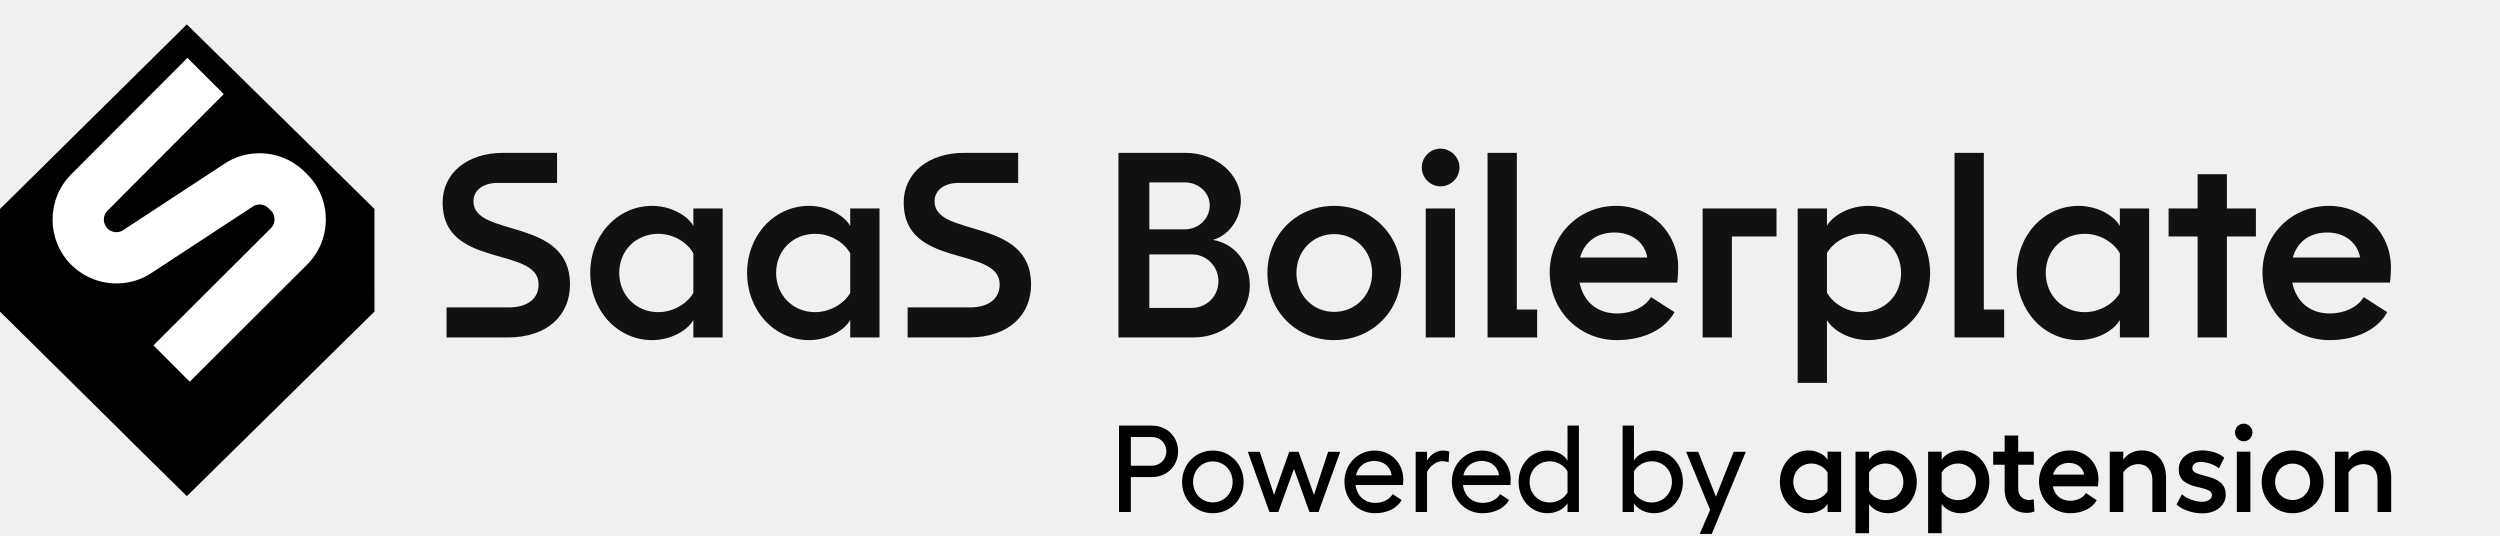
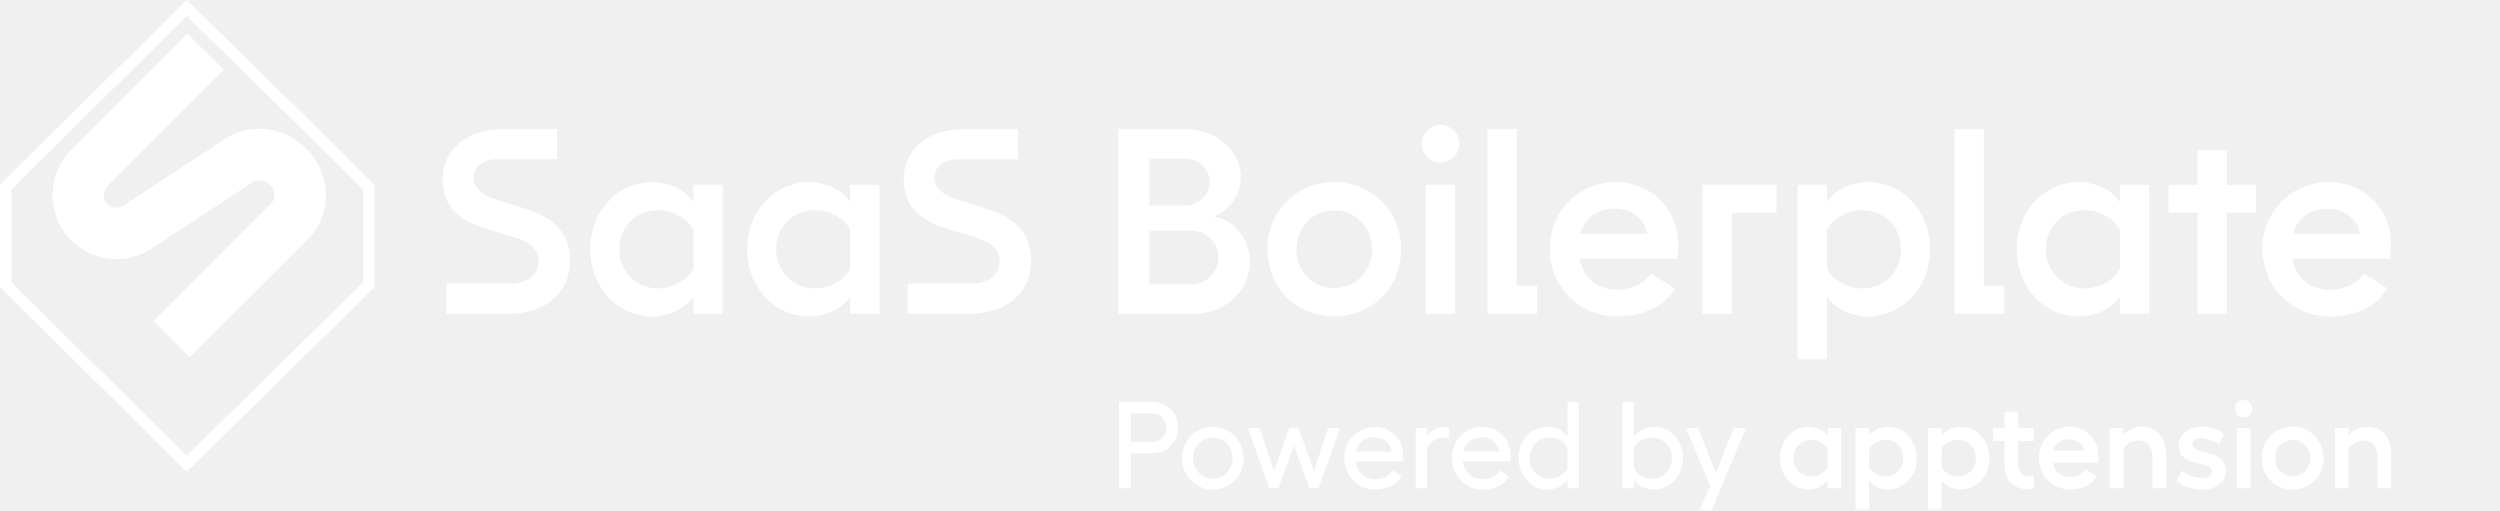
- <svg xmlns="http://www.w3.org/2000/svg" width="1126" height="241" viewBox="0 0 1126 241" fill="none">
-   <path d="M518.789 191.704H504V230.605H509.333V214.878H518.789C525.551 214.878 530.609 209.877 530.609 203.263C530.609 196.65 525.551 191.704 518.789 191.704ZM518.789 209.765H509.333V196.817H518.789C522.472 196.817 525.331 199.596 525.331 203.263C525.331 206.931 522.472 209.765 518.789 209.765Z" fill="black" />
-   <path d="M546.266 202.93C538.46 202.93 532.412 209.099 532.412 217.101C532.412 225.048 538.46 231.161 546.266 231.161C554.018 231.161 560.12 225.048 560.12 217.101C560.12 209.099 554.018 202.93 546.266 202.93ZM546.266 207.82C551.269 207.82 555.172 211.822 555.172 217.101C555.172 222.269 551.269 226.271 546.266 226.271C541.208 226.271 537.36 222.269 537.36 217.101C537.36 211.822 541.208 207.82 546.266 207.82Z" fill="black" />
-   <path d="M571.749 230.605H575.762L582.799 211.155L589.781 230.605H593.85L603.635 203.486H598.193L591.815 222.881L584.889 203.486H580.655L573.838 222.881L567.406 203.486H562.018L571.749 230.605Z" fill="black" />
-   <path d="M632.034 215.878C632.034 208.598 626.426 202.93 619.224 202.93C611.528 202.93 605.535 209.099 605.535 216.934C605.535 225.048 611.638 231.161 619.279 231.161C624.777 231.161 629.285 228.882 631.319 225.215L627.251 222.547C625.876 224.992 622.853 226.493 619.444 226.493C614.606 226.493 611.143 223.381 610.538 218.435H631.924C631.979 217.768 632.034 216.49 632.034 215.878ZM610.703 214.1C611.638 210.043 614.826 207.598 619.004 207.598C623.238 207.598 626.316 210.321 626.811 214.1H610.703Z" fill="black" />
-   <path d="M649.77 202.93C647.186 202.93 644.218 204.708 642.733 207.431V203.486H637.62V230.605H642.733V212.544C644.328 209.488 647.241 207.709 649.44 207.709C650.43 207.709 651.584 207.876 652.464 208.209L652.739 203.375C651.969 203.152 650.98 202.93 649.77 202.93Z" fill="black" />
-   <path d="M680.407 215.878C680.407 208.598 674.799 202.93 667.597 202.93C659.901 202.93 653.908 209.099 653.908 216.934C653.908 225.048 660.01 231.161 667.652 231.161C673.15 231.161 677.658 228.882 679.692 225.215L675.624 222.547C674.249 224.992 671.226 226.493 667.817 226.493C662.979 226.493 659.516 223.381 658.911 218.435H680.297C680.352 217.768 680.407 216.49 680.407 215.878ZM659.076 214.1C660.01 210.043 663.199 207.598 667.377 207.598C671.611 207.598 674.689 210.321 675.184 214.1H659.076Z" fill="black" />
-   <path d="M706.019 191.704V207.431C704.59 204.875 700.851 202.93 697.058 202.93C689.636 202.93 683.973 209.099 683.973 217.045C683.973 224.992 689.636 231.161 697.058 231.161C700.796 231.161 704.535 229.216 706.019 226.66V230.605H711.132V191.704H706.019ZM698.047 226.326C692.879 226.326 688.921 222.325 688.921 217.045C688.921 211.71 692.879 207.765 698.047 207.765C701.346 207.765 704.59 209.654 706.019 212.322V221.825C704.59 224.437 701.346 226.326 698.047 226.326Z" fill="black" />
-   <path d="M744.897 202.93C741.158 202.93 737.365 204.875 735.936 207.431V191.704H730.823V230.605H735.936V226.66C737.42 229.216 741.158 231.161 744.897 231.161C752.319 231.161 757.981 224.992 757.981 217.045C757.981 209.099 752.319 202.93 744.897 202.93ZM743.907 226.326C740.609 226.326 737.365 224.437 735.936 221.825V212.322C737.365 209.654 740.609 207.765 743.907 207.765C749.075 207.765 753.033 211.71 753.033 217.045C753.033 222.325 749.075 226.326 743.907 226.326Z" fill="black" />
-   <path d="M780.87 203.486L772.843 223.714L764.872 203.486H759.429L770.259 229.661L765.531 240.497H770.974L786.312 203.486H780.87Z" fill="black" />
-   <path d="M823.148 203.43V207.098C821.719 204.653 818.145 202.874 814.572 202.874C807.315 202.874 801.652 209.099 801.652 216.99C801.652 224.937 807.315 231.161 814.572 231.161C818.145 231.161 821.719 229.383 823.148 226.937V230.605H829.251V203.43H823.148ZM815.836 225.27C811.218 225.27 807.7 221.714 807.7 216.99C807.7 212.266 811.218 208.765 815.836 208.765C818.915 208.765 821.829 210.488 823.148 212.878V221.213C821.829 223.548 818.86 225.27 815.836 225.27Z" fill="black" />
-   <path d="M850.401 202.874C846.828 202.874 843.254 204.653 841.825 207.042V203.43H835.723V240.164H841.825V226.937C843.254 229.383 846.828 231.161 850.401 231.161C857.658 231.161 863.321 224.937 863.321 217.045C863.321 209.099 857.658 202.874 850.401 202.874ZM849.137 225.27C846.058 225.27 843.145 223.548 841.825 221.158V212.822C843.145 210.488 846.113 208.765 849.137 208.765C853.755 208.765 857.274 212.266 857.274 217.045C857.274 221.769 853.755 225.27 849.137 225.27Z" fill="black" />
-   <path d="M883.097 202.874C879.524 202.874 875.95 204.653 874.521 207.042V203.43H868.419V240.164H874.521V226.937C875.95 229.383 879.524 231.161 883.097 231.161C890.354 231.161 896.017 224.937 896.017 217.045C896.017 209.099 890.354 202.874 883.097 202.874ZM881.833 225.27C878.754 225.27 875.84 223.548 874.521 221.158V212.822C875.84 210.488 878.809 208.765 881.833 208.765C886.451 208.765 889.969 212.266 889.969 217.045C889.969 221.769 886.451 225.27 881.833 225.27Z" fill="black" />
-   <path d="M915.976 224.881C915.427 225.048 914.547 225.215 913.887 225.215C911.193 225.215 908.994 223.325 908.994 220.158V209.321H916.031V203.43H908.994V196.15H902.892V203.43H897.724V209.321H902.892V220.435C902.892 227.16 907.07 230.994 913.008 230.994C914.162 230.994 915.427 230.772 916.306 230.327L915.976 224.881Z" fill="black" />
-   <path d="M945.144 215.823C945.144 208.543 939.481 202.874 932.224 202.874C924.472 202.874 918.37 208.987 918.37 216.879C918.37 224.992 924.582 231.161 932.334 231.161C937.887 231.161 942.395 228.938 944.374 225.27L939.481 222.103C938.217 224.214 935.468 225.548 932.444 225.548C928.266 225.548 925.407 223.103 924.582 219.046H944.924C945.089 218.268 945.144 216.545 945.144 215.823ZM924.692 213.767C925.627 210.377 928.266 208.487 931.894 208.487C935.578 208.487 938.217 210.71 938.711 213.767H924.692Z" fill="black" />
-   <path d="M964.588 202.874C961.179 202.874 957.991 204.486 956.342 207.098V203.43H950.239V230.605H956.342V212.822C957.716 210.488 960.355 209.043 963.104 209.043C966.897 209.043 969.426 211.71 969.426 216.101V230.605H975.583V215.1C975.583 207.598 971.295 202.874 964.588 202.874Z" fill="black" />
-   <path d="M991.973 231.217C998.131 231.217 1002.47 227.66 1002.47 222.769C1002.47 212.711 987.41 215.545 987.41 210.932C987.41 209.154 988.895 208.043 991.149 208.043C993.403 208.043 997.251 209.043 999.395 210.932L1001.81 206.153C999.395 203.93 995.492 202.874 991.753 202.874C985.596 202.874 981.308 206.376 981.308 211.433C981.308 221.491 996.261 217.99 996.261 222.992C996.261 224.715 994.502 225.993 991.808 225.993C988.784 225.993 984.826 224.603 982.737 222.603L980.318 227.271C982.957 229.661 987.63 231.217 991.973 231.217Z" fill="black" />
-   <path d="M1010.55 190.815C1008.41 190.815 1006.65 192.649 1006.65 194.761C1006.65 196.984 1008.41 198.762 1010.55 198.762C1012.69 198.762 1014.51 196.984 1014.51 194.761C1014.51 192.649 1012.69 190.815 1010.55 190.815ZM1007.47 203.43V230.605H1013.57V203.43H1007.47Z" fill="black" />
-   <path d="M1032.57 202.874C1024.71 202.874 1018.66 208.987 1018.66 217.045C1018.66 225.104 1024.71 231.161 1032.57 231.161C1040.43 231.161 1046.53 225.104 1046.53 217.045C1046.53 208.987 1040.43 202.874 1032.57 202.874ZM1032.57 208.821C1037.02 208.821 1040.48 212.377 1040.48 217.045C1040.48 221.658 1037.02 225.215 1032.57 225.215C1028.12 225.215 1024.71 221.658 1024.71 217.045C1024.71 212.377 1028.12 208.821 1032.57 208.821Z" fill="black" />
-   <path d="M1066 202.874C1062.6 202.874 1059.41 204.486 1057.76 207.098V203.43H1051.66V230.605H1057.76V212.822C1059.13 210.488 1061.77 209.043 1064.52 209.043C1068.31 209.043 1070.84 211.71 1070.84 216.101V230.605H1077V215.1C1077 207.598 1072.71 202.874 1066 202.874Z" fill="black" />
-   <path d="M168.649 133.066C168.649 121.874 168.649 96.271 168.649 96.271V94.121L167.116 92.614L145.829 71.652L143.816 69.665V69.605L142.275 68.098L87.763 14.545L84.149 11L80.552 14.554L1.524 92.614L0 94.121V140.345L1.524 141.852L55.711 195.396L57.732 197.392V197.443L59.265 198.95L80.552 219.912L84.157 223.458L87.763 219.912L167.108 141.852L168.666 140.319V133.049H168.641L168.649 133.066Z" fill="black" />
-   <path d="M85.441 171.917L69.111 155.553L121.894 102.89C123.427 101.383 123.641 99.67 123.641 98.78C123.641 97.889 123.41 96.177 121.928 94.73L120.884 93.711C119.137 92.007 116.474 91.621 114.324 92.726L67.056 123.707L66.757 123.878C55.505 130.326 41.247 128.417 32.076 119.254C20.953 108.131 20.867 89.943 31.888 78.717L31.956 78.648L84.405 26.063L100.778 42.392L48.355 94.944C46.205 97.162 46.231 100.724 48.414 102.916C50.161 104.663 52.85 105.074 55.025 103.952L102.293 72.971L102.593 72.8C113.691 66.446 127.837 68.236 136.999 77.158L138.044 78.177C143.636 83.623 146.727 90.919 146.752 98.728C146.778 106.529 143.73 113.851 138.172 119.323L85.441 171.934V171.917Z" fill="white" />
-   <path d="M226.672 68.84H250.907V82.383H224.177C217.525 82.383 213.248 85.71 213.248 90.699C213.248 107.212 256.729 97.59 256.729 128.121C256.729 141.427 247.225 152 228.573 152H201.13V138.457H229.167C237.602 138.457 242.591 134.536 242.591 128.121C242.591 110.658 199.348 121.231 199.348 91.293C199.348 77.988 210.397 68.84 226.672 68.84ZM312.293 93.907H325.479V152H312.293V144.159C309.204 149.386 301.482 153.188 293.76 153.188C278.078 153.188 265.842 139.882 265.842 122.894C265.842 106.024 278.078 92.719 293.76 92.719C301.482 92.719 309.204 96.52 312.293 101.748V93.907ZM296.492 140.595C303.026 140.595 309.441 136.912 312.293 131.923V114.103C309.441 108.994 303.145 105.312 296.492 105.312C286.513 105.312 278.91 112.796 278.91 122.894C278.91 132.992 286.513 140.595 296.492 140.595ZM382.946 93.907H396.133V152H382.946V144.159C379.857 149.386 372.135 153.188 364.413 153.188C348.732 153.188 336.495 139.882 336.495 122.894C336.495 106.024 348.732 92.719 364.413 92.719C372.135 92.719 379.857 96.52 382.946 101.748V93.907ZM367.146 140.595C373.68 140.595 380.095 136.912 382.946 131.923V114.103C380.095 108.994 373.799 105.312 367.146 105.312C357.167 105.312 349.563 112.796 349.563 122.894C349.563 132.992 357.167 140.595 367.146 140.595ZM434.34 68.84H458.575V82.383H431.845C425.192 82.383 420.916 85.71 420.916 90.699C420.916 107.212 464.396 97.59 464.396 128.121C464.396 141.427 454.892 152 436.241 152H408.798V138.457H436.835C445.27 138.457 450.259 134.536 450.259 128.121C450.259 110.658 407.016 121.231 407.016 91.293C407.016 77.988 418.064 68.84 434.34 68.84ZM503.757 152V68.84H533.933C547.832 68.84 558.881 78.582 558.881 90.343C558.881 98.54 553.416 106.143 546.288 108.044C555.792 109.588 562.92 118.023 562.92 128.596C562.92 141.783 551.515 152 537.615 152H503.757ZM517.657 103.292H533.576C539.873 103.292 544.862 98.54 544.862 92.481C544.862 86.66 539.754 82.146 533.576 82.146H517.657V103.292ZM517.657 138.694H536.665C543.555 138.694 548.783 133.348 548.783 126.696C548.783 119.924 543.437 114.578 536.784 114.578H517.657V138.694ZM600.903 92.719C617.892 92.719 631.078 105.787 631.078 123.013C631.078 140.239 617.892 153.188 600.903 153.188C583.915 153.188 570.847 140.239 570.847 123.013C570.847 105.787 583.915 92.719 600.903 92.719ZM600.903 105.43C591.28 105.43 583.915 113.034 583.915 123.013C583.915 132.873 591.28 140.476 600.903 140.476C610.526 140.476 618.01 132.873 618.01 123.013C618.01 113.034 610.526 105.43 600.903 105.43ZM648.803 66.939C653.436 66.939 657.356 70.86 657.356 75.374C657.356 80.126 653.436 83.928 648.803 83.928C644.17 83.928 640.368 80.126 640.368 75.374C640.368 70.86 644.17 66.939 648.803 66.939ZM642.15 93.907H655.337V152H642.15V93.907ZM683.181 68.84V139.407H692.328V152H669.994V68.84H683.181ZM755.856 120.399C755.856 121.944 755.737 125.626 755.38 127.29H711.424C713.206 135.962 719.384 141.189 728.413 141.189C734.947 141.189 740.887 138.338 743.619 133.824L754.192 140.595C749.916 148.436 740.174 153.188 728.175 153.188C711.424 153.188 698 140.001 698 122.656C698 105.787 711.187 92.719 727.938 92.719C743.619 92.719 755.856 104.836 755.856 120.399ZM711.662 116.004H741.956C740.887 109.47 735.184 104.718 727.225 104.718C719.384 104.718 713.682 108.757 711.662 116.004ZM800.131 93.907V106.5H780.054V152H766.867V93.907H800.131ZM841.396 92.719C857.078 92.719 869.314 106.024 869.314 123.013C869.314 139.882 857.078 153.188 841.396 153.188C833.674 153.188 825.952 149.386 822.863 144.159V172.434H809.677V93.907H822.863V101.629C825.952 96.52 833.674 92.719 841.396 92.719ZM838.664 140.595C848.643 140.595 856.246 133.111 856.246 123.013C856.246 112.796 848.643 105.312 838.664 105.312C832.13 105.312 825.715 108.994 822.863 113.984V131.804C825.715 136.912 832.011 140.595 838.664 140.595ZM893.517 68.84V139.407H902.665V152H880.33V68.84H893.517ZM954.787 93.907H967.974V152H954.787V144.159C951.698 149.386 943.976 153.188 936.254 153.188C920.573 153.188 908.336 139.882 908.336 122.894C908.336 106.024 920.573 92.719 936.254 92.719C943.976 92.719 951.698 96.52 954.787 101.748V93.907ZM938.987 140.595C945.521 140.595 951.936 136.912 954.787 131.923V114.103C951.936 108.994 945.639 105.312 938.987 105.312C929.007 105.312 921.404 112.796 921.404 122.894C921.404 132.992 929.007 140.595 938.987 140.595ZM1016.06 93.907V106.5H1002.99V152H989.801V106.5H976.733V93.907H989.801V78.463H1002.99V93.907H1016.06ZM1076.87 120.399C1076.87 121.944 1076.75 125.626 1076.4 127.29H1032.44C1034.22 135.962 1040.4 141.189 1049.43 141.189C1055.96 141.189 1061.9 138.338 1064.63 133.824L1075.21 140.595C1070.93 148.436 1061.19 153.188 1049.19 153.188C1032.44 153.188 1019.02 140.001 1019.02 122.656C1019.02 105.787 1032.2 92.719 1048.95 92.719C1064.63 92.719 1076.87 104.836 1076.87 120.399ZM1032.68 116.004H1062.97C1061.9 109.47 1056.2 104.718 1048.24 104.718C1040.4 104.718 1034.7 108.757 1032.68 116.004Z" fill="#111111" />
+ <svg xmlns="http://www.w3.org/2000/svg" width="1126" height="230" viewBox="0 0 1126 230" fill="none">
+   <path d="M518.789 181.019H504V219.92H509.333V204.193H518.789C525.551 204.193 530.609 199.192 530.609 192.578C530.609 185.965 525.551 181.019 518.789 181.019ZM518.789 199.08H509.333V186.132H518.789C522.472 186.132 525.331 188.911 525.331 192.578C525.331 196.246 522.472 199.08 518.789 199.08Z" fill="white" />
+   <path d="M546.266 192.245C538.46 192.245 532.412 198.414 532.412 206.416C532.412 214.363 538.46 220.476 546.266 220.476C554.018 220.476 560.12 214.363 560.12 206.416C560.12 198.414 554.018 192.245 546.266 192.245ZM546.266 197.135C551.269 197.135 555.172 201.137 555.172 206.416C555.172 211.584 551.269 215.586 546.266 215.586C541.208 215.586 537.36 211.584 537.36 206.416C537.36 201.137 541.208 197.135 546.266 197.135Z" fill="white" />
+   <path d="M571.749 219.92H575.762L582.799 200.47L589.781 219.92H593.85L603.635 192.801H598.193L591.815 212.196L584.889 192.801H580.655L573.838 212.196L567.406 192.801H562.018L571.749 219.92Z" fill="white" />
+   <path d="M632.034 205.193C632.034 197.913 626.426 192.245 619.224 192.245C611.528 192.245 605.535 198.414 605.535 206.249C605.535 214.363 611.638 220.476 619.279 220.476C624.777 220.476 629.285 218.197 631.319 214.53L627.251 211.862C625.876 214.307 622.853 215.808 619.444 215.808C614.606 215.808 611.143 212.696 610.538 207.75H631.924C631.979 207.083 632.034 205.805 632.034 205.193ZM610.703 203.415C611.638 199.358 614.826 196.913 619.004 196.913C623.238 196.913 626.316 199.636 626.811 203.415H610.703Z" fill="white" />
+   <path d="M649.77 192.245C647.186 192.245 644.218 194.023 642.733 196.746V192.801H637.62V219.92H642.733V201.859C644.328 198.803 647.241 197.024 649.44 197.024C650.43 197.024 651.584 197.191 652.464 197.524L652.739 192.69C651.969 192.467 650.98 192.245 649.77 192.245Z" fill="white" />
+   <path d="M680.407 205.193C680.407 197.913 674.799 192.245 667.597 192.245C659.901 192.245 653.908 198.414 653.908 206.249C653.908 214.363 660.01 220.476 667.652 220.476C673.15 220.476 677.658 218.197 679.692 214.53L675.624 211.862C674.249 214.307 671.226 215.808 667.817 215.808C662.979 215.808 659.516 212.696 658.911 207.75H680.297C680.352 207.083 680.407 205.805 680.407 205.193ZM659.076 203.415C660.01 199.358 663.199 196.913 667.377 196.913C671.611 196.913 674.689 199.636 675.184 203.415H659.076Z" fill="white" />
+   <path d="M706.019 181.019V196.746C704.59 194.19 700.851 192.245 697.058 192.245C689.636 192.245 683.973 198.414 683.973 206.36C683.973 214.307 689.636 220.476 697.058 220.476C700.796 220.476 704.535 218.531 706.019 215.974V219.92H711.132V181.019H706.019ZM698.047 215.641C692.879 215.641 688.921 211.64 688.921 206.36C688.921 201.025 692.879 197.08 698.047 197.08C701.346 197.08 704.59 198.969 706.019 201.637V211.14C704.59 213.752 701.346 215.641 698.047 215.641Z" fill="white" />
+   <path d="M744.897 192.245C741.158 192.245 737.365 194.19 735.936 196.746V181.019H730.823V219.92H735.936V215.974C737.42 218.531 741.158 220.476 744.897 220.476C752.319 220.476 757.981 214.307 757.981 206.36C757.981 198.414 752.319 192.245 744.897 192.245ZM743.907 215.641C740.609 215.641 737.365 213.752 735.936 211.14V201.637C737.365 198.969 740.609 197.08 743.907 197.08C749.075 197.08 753.033 201.025 753.033 206.36C753.033 211.64 749.075 215.641 743.907 215.641Z" fill="white" />
+   <path d="M780.87 192.801L772.843 213.029L764.872 192.801H759.429L770.259 218.975L765.531 229.812H770.974L786.312 192.801H780.87Z" fill="white" />
+   <path d="M823.148 192.745V196.413C821.719 193.968 818.145 192.189 814.572 192.189C807.315 192.189 801.652 198.414 801.652 206.305C801.652 214.252 807.315 220.476 814.572 220.476C818.145 220.476 821.719 218.698 823.148 216.252V219.92H829.251V192.745H823.148ZM815.836 214.585C811.218 214.585 807.7 211.029 807.7 206.305C807.7 201.581 811.218 198.08 815.836 198.08C818.915 198.08 821.829 199.803 823.148 202.192V210.528C821.829 212.862 818.86 214.585 815.836 214.585Z" fill="white" />
+   <path d="M850.401 192.189C846.828 192.189 843.254 193.968 841.825 196.357V192.745H835.723V229.479H841.825V216.252C843.254 218.698 846.828 220.476 850.401 220.476C857.658 220.476 863.321 214.252 863.321 206.36C863.321 198.414 857.658 192.189 850.401 192.189ZM849.137 214.585C846.058 214.585 843.145 212.862 841.825 210.473V202.137C843.145 199.803 846.113 198.08 849.137 198.08C853.755 198.08 857.274 201.581 857.274 206.36C857.274 211.084 853.755 214.585 849.137 214.585Z" fill="white" />
+   <path d="M883.097 192.189C879.524 192.189 875.95 193.968 874.521 196.357V192.745H868.419V229.479H874.521V216.252C875.95 218.698 879.524 220.476 883.097 220.476C890.354 220.476 896.017 214.252 896.017 206.36C896.017 198.414 890.354 192.189 883.097 192.189ZM881.833 214.585C878.754 214.585 875.84 212.862 874.521 210.473V202.137C875.84 199.803 878.809 198.08 881.833 198.08C886.451 198.08 889.969 201.581 889.969 206.36C889.969 211.084 886.451 214.585 881.833 214.585Z" fill="white" />
+   <path d="M915.976 214.196C915.427 214.363 914.547 214.53 913.887 214.53C911.193 214.53 908.994 212.64 908.994 209.472V198.636H916.031V192.745H908.994V185.465H902.892V192.745H897.724V198.636H902.892V209.75C902.892 216.475 907.07 220.309 913.008 220.309C914.162 220.309 915.427 220.087 916.306 219.642L915.976 214.196Z" fill="white" />
+   <path d="M945.144 205.138C945.144 197.858 939.481 192.189 932.224 192.189C924.472 192.189 918.37 198.302 918.37 206.194C918.37 214.307 924.582 220.476 932.334 220.476C937.887 220.476 942.395 218.253 944.374 214.585L939.481 211.418C938.217 213.529 935.468 214.863 932.444 214.863C928.266 214.863 925.407 212.418 924.582 208.361H944.924C945.089 207.583 945.144 205.86 945.144 205.138ZM924.692 203.082C925.627 199.692 928.266 197.802 931.894 197.802C935.578 197.802 938.217 200.025 938.711 203.082H924.692Z" fill="white" />
+   <path d="M964.588 192.189C961.179 192.189 957.991 193.801 956.342 196.413V192.745H950.239V219.92H956.342V202.137C957.716 199.803 960.355 198.358 963.104 198.358C966.897 198.358 969.426 201.025 969.426 205.416V219.92H975.583V204.415C975.583 196.913 971.295 192.189 964.588 192.189Z" fill="white" />
+   <path d="M991.973 220.531C998.131 220.531 1002.47 216.975 1002.47 212.084C1002.47 202.026 987.41 204.86 987.41 200.247C987.41 198.469 988.895 197.358 991.149 197.358C993.403 197.358 997.251 198.358 999.395 200.247L1001.81 195.468C999.395 193.245 995.492 192.189 991.753 192.189C985.596 192.189 981.308 195.69 981.308 200.748C981.308 210.806 996.261 207.305 996.261 212.307C996.261 214.029 994.502 215.308 991.808 215.308C988.784 215.308 984.826 213.918 982.737 211.918L980.318 216.586C982.957 218.975 987.63 220.531 991.973 220.531Z" fill="white" />
+   <path d="M1010.55 180.13C1008.41 180.13 1006.65 181.964 1006.65 184.076C1006.65 186.299 1008.41 188.077 1010.55 188.077C1012.69 188.077 1014.51 186.299 1014.51 184.076C1014.51 181.964 1012.69 180.13 1010.55 180.13ZM1007.47 192.745V219.92H1013.57V192.745H1007.47Z" fill="white" />
+   <path d="M1032.57 192.189C1024.71 192.189 1018.66 198.302 1018.66 206.36C1018.66 214.418 1024.71 220.476 1032.57 220.476C1040.43 220.476 1046.53 214.418 1046.53 206.36C1046.53 198.302 1040.43 192.189 1032.57 192.189ZM1032.57 198.136C1037.02 198.136 1040.48 201.692 1040.48 206.36C1040.48 210.973 1037.02 214.53 1032.57 214.53C1028.12 214.53 1024.71 210.973 1024.71 206.36C1024.71 201.692 1028.12 198.136 1032.57 198.136Z" fill="white" />
+   <path d="M1066 192.189C1062.6 192.189 1059.41 193.801 1057.76 196.413V192.745H1051.66V219.92H1057.76V202.137C1059.13 199.803 1061.77 198.358 1064.52 198.358C1068.31 198.358 1070.84 201.025 1070.84 205.416V219.92H1077V204.415C1077 196.913 1072.71 192.189 1066 192.189Z" fill="white" />
+   <path d="M226.672 58.155H250.907V71.698H224.177C217.525 71.698 213.248 75.025 213.248 80.014C213.248 96.527 256.729 86.904 256.729 117.436C256.729 130.742 247.225 141.315 228.573 141.315H201.13V127.772H229.167C237.602 127.772 242.591 123.851 242.591 117.436C242.591 99.972 199.348 110.546 199.348 80.608C199.348 67.302 210.397 58.155 226.672 58.155ZM312.293 83.222H325.479V141.315H312.293V133.474C309.204 138.701 301.482 142.503 293.76 142.503C278.078 142.503 265.842 129.197 265.842 112.209C265.842 95.339 278.078 82.034 293.76 82.034C301.482 82.034 309.204 85.835 312.293 91.062V83.222ZM296.492 129.91C303.026 129.91 309.441 126.227 312.293 121.238V103.418C309.441 98.309 303.145 94.626 296.492 94.626C286.513 94.626 278.91 102.111 278.91 112.209C278.91 122.307 286.513 129.91 296.492 129.91ZM382.946 83.222H396.133V141.315H382.946V133.474C379.857 138.701 372.135 142.503 364.413 142.503C348.732 142.503 336.495 129.197 336.495 112.209C336.495 95.339 348.732 82.034 364.413 82.034C372.135 82.034 379.857 85.835 382.946 91.062V83.222ZM367.146 129.91C373.68 129.91 380.095 126.227 382.946 121.238V103.418C380.095 98.309 373.799 94.626 367.146 94.626C357.167 94.626 349.563 102.111 349.563 112.209C349.563 122.307 357.167 129.91 367.146 129.91ZM434.34 58.155H458.575V71.698H431.845C425.192 71.698 420.916 75.025 420.916 80.014C420.916 96.527 464.396 86.904 464.396 117.436C464.396 130.742 454.892 141.315 436.241 141.315H408.798V127.772H436.835C445.27 127.772 450.259 123.851 450.259 117.436C450.259 99.972 407.016 110.546 407.016 80.608C407.016 67.302 418.064 58.155 434.34 58.155ZM503.757 141.315V58.155H533.933C547.832 58.155 558.881 67.897 558.881 79.658C558.881 87.855 553.416 95.458 546.288 97.359C555.792 98.903 562.92 107.338 562.92 117.911C562.92 131.098 551.515 141.315 537.615 141.315H503.757ZM517.657 92.607H533.576C539.873 92.607 544.862 87.855 544.862 81.796C544.862 75.975 539.754 71.46 533.576 71.46H517.657V92.607ZM517.657 128.009H536.665C543.555 128.009 548.783 122.663 548.783 116.011C548.783 109.239 543.437 103.893 536.784 103.893H517.657V128.009ZM600.903 82.034C617.892 82.034 631.078 95.102 631.078 112.328C631.078 129.554 617.892 142.503 600.903 142.503C583.915 142.503 570.847 129.554 570.847 112.328C570.847 95.102 583.915 82.034 600.903 82.034ZM600.903 94.745C591.28 94.745 583.915 102.349 583.915 112.328C583.915 122.188 591.28 129.791 600.903 129.791C610.526 129.791 618.01 122.188 618.01 112.328C618.01 102.349 610.526 94.745 600.903 94.745ZM648.803 56.254C653.436 56.254 657.356 60.175 657.356 64.689C657.356 69.441 653.436 73.243 648.803 73.243C644.17 73.243 640.368 69.441 640.368 64.689C640.368 60.175 644.17 56.254 648.803 56.254ZM642.15 83.222H655.337V141.315H642.15V83.222ZM683.181 58.155V128.722H692.328V141.315H669.994V58.155H683.181ZM755.856 109.714C755.856 111.259 755.737 114.941 755.38 116.605H711.424C713.206 125.277 719.384 130.504 728.413 130.504C734.947 130.504 740.887 127.653 743.619 123.139L754.192 129.91C749.916 137.751 740.174 142.503 728.175 142.503C711.424 142.503 698 129.316 698 111.971C698 95.102 711.187 82.034 727.938 82.034C743.619 82.034 755.856 94.151 755.856 109.714ZM711.662 105.319H741.956C740.887 98.784 735.184 94.032 727.225 94.032C719.384 94.032 713.682 98.072 711.662 105.319ZM800.131 83.222V95.814H780.054V141.315H766.867V83.222H800.131ZM841.396 82.034C857.078 82.034 869.314 95.339 869.314 112.328C869.314 129.197 857.078 142.503 841.396 142.503C833.674 142.503 825.952 138.701 822.863 133.474V161.749H809.677V83.222H822.863V90.944C825.952 85.835 833.674 82.034 841.396 82.034ZM838.664 129.91C848.643 129.91 856.246 122.426 856.246 112.328C856.246 102.111 848.643 94.626 838.664 94.626C832.13 94.626 825.715 98.309 822.863 103.299V121.119C825.715 126.227 832.011 129.91 838.664 129.91ZM893.517 58.155V128.722H902.665V141.315H880.33V58.155H893.517ZM954.787 83.222H967.974V141.315H954.787V133.474C951.698 138.701 943.976 142.503 936.254 142.503C920.573 142.503 908.336 129.197 908.336 112.209C908.336 95.339 920.573 82.034 936.254 82.034C943.976 82.034 951.698 85.835 954.787 91.062V83.222ZM938.987 129.91C945.521 129.91 951.936 126.227 954.787 121.238V103.418C951.936 98.309 945.639 94.626 938.987 94.626C929.007 94.626 921.404 102.111 921.404 112.209C921.404 122.307 929.007 129.91 938.987 129.91ZM1016.06 83.222V95.814H1002.99V141.315H989.801V95.814H976.733V83.222H989.801V67.778H1002.99V83.222H1016.06ZM1076.87 109.714C1076.87 111.259 1076.75 114.941 1076.4 116.605H1032.44C1034.22 125.277 1040.4 130.504 1049.43 130.504C1055.96 130.504 1061.9 127.653 1064.63 123.139L1075.21 129.91C1070.93 137.751 1061.19 142.503 1049.19 142.503C1032.44 142.503 1019.02 129.316 1019.02 111.971C1019.02 95.102 1032.2 82.034 1048.95 82.034C1064.63 82.034 1076.87 94.151 1076.87 109.714ZM1032.68 105.319H1062.97C1061.9 98.784 1056.2 94.032 1048.24 94.032C1040.4 94.032 1034.7 98.072 1032.68 105.319Z" fill="white" />
+   <g clip-path="url(#clip0_4326_29730)">
+     <path d="M85.441 160.917L69.111 144.553L121.894 91.89C123.427 90.383 123.641 88.67 123.641 87.78C123.641 86.889 123.41 85.177 121.928 83.73L120.884 82.711C119.137 81.007 116.474 80.621 114.324 81.726L67.056 112.707L66.757 112.878C55.505 119.326 41.247 117.417 32.076 108.254C20.953 97.131 20.867 78.943 31.888 67.717L31.956 67.648L84.405 15.063L100.778 31.392L48.355 83.944C46.205 86.162 46.231 89.724 48.415 91.916C50.161 93.663 52.85 94.074 55.025 92.952L102.293 61.971L102.593 61.8C113.691 55.446 127.837 57.236 136.999 66.158L138.044 67.177C143.636 72.623 146.727 79.919 146.753 87.728C146.778 95.529 143.73 102.851 138.172 108.323L85.441 160.934V160.917Z" fill="white" />
+     <path d="M168.649 122.066C168.649 110.874 168.649 85.271 168.649 85.271V83.121L167.116 81.614L145.829 60.652L143.816 58.665V58.605L142.275 57.098L87.763 3.545L84.149 0L80.552 3.554L1.524 81.614L0 83.121V129.345L1.524 130.852L55.711 184.396L57.732 186.392V186.443L59.265 187.95L80.552 208.912L84.157 212.458L87.763 208.912L167.108 130.852L168.666 129.319V122.049H168.64L168.649 122.066ZM84.166 205.265L62.878 184.302L59.333 180.757L5.138 127.204V85.271L84.166 7.21L138.678 60.755L142.224 64.3L163.511 85.262V127.195L84.166 205.256V205.265Z" fill="white" />
+   </g>
+   <defs>
+     <clipPath id="clip0_4326_29730">
+       <rect width="168.666" height="212.466" fill="white" />
+     </clipPath>
+   </defs>
</svg>
